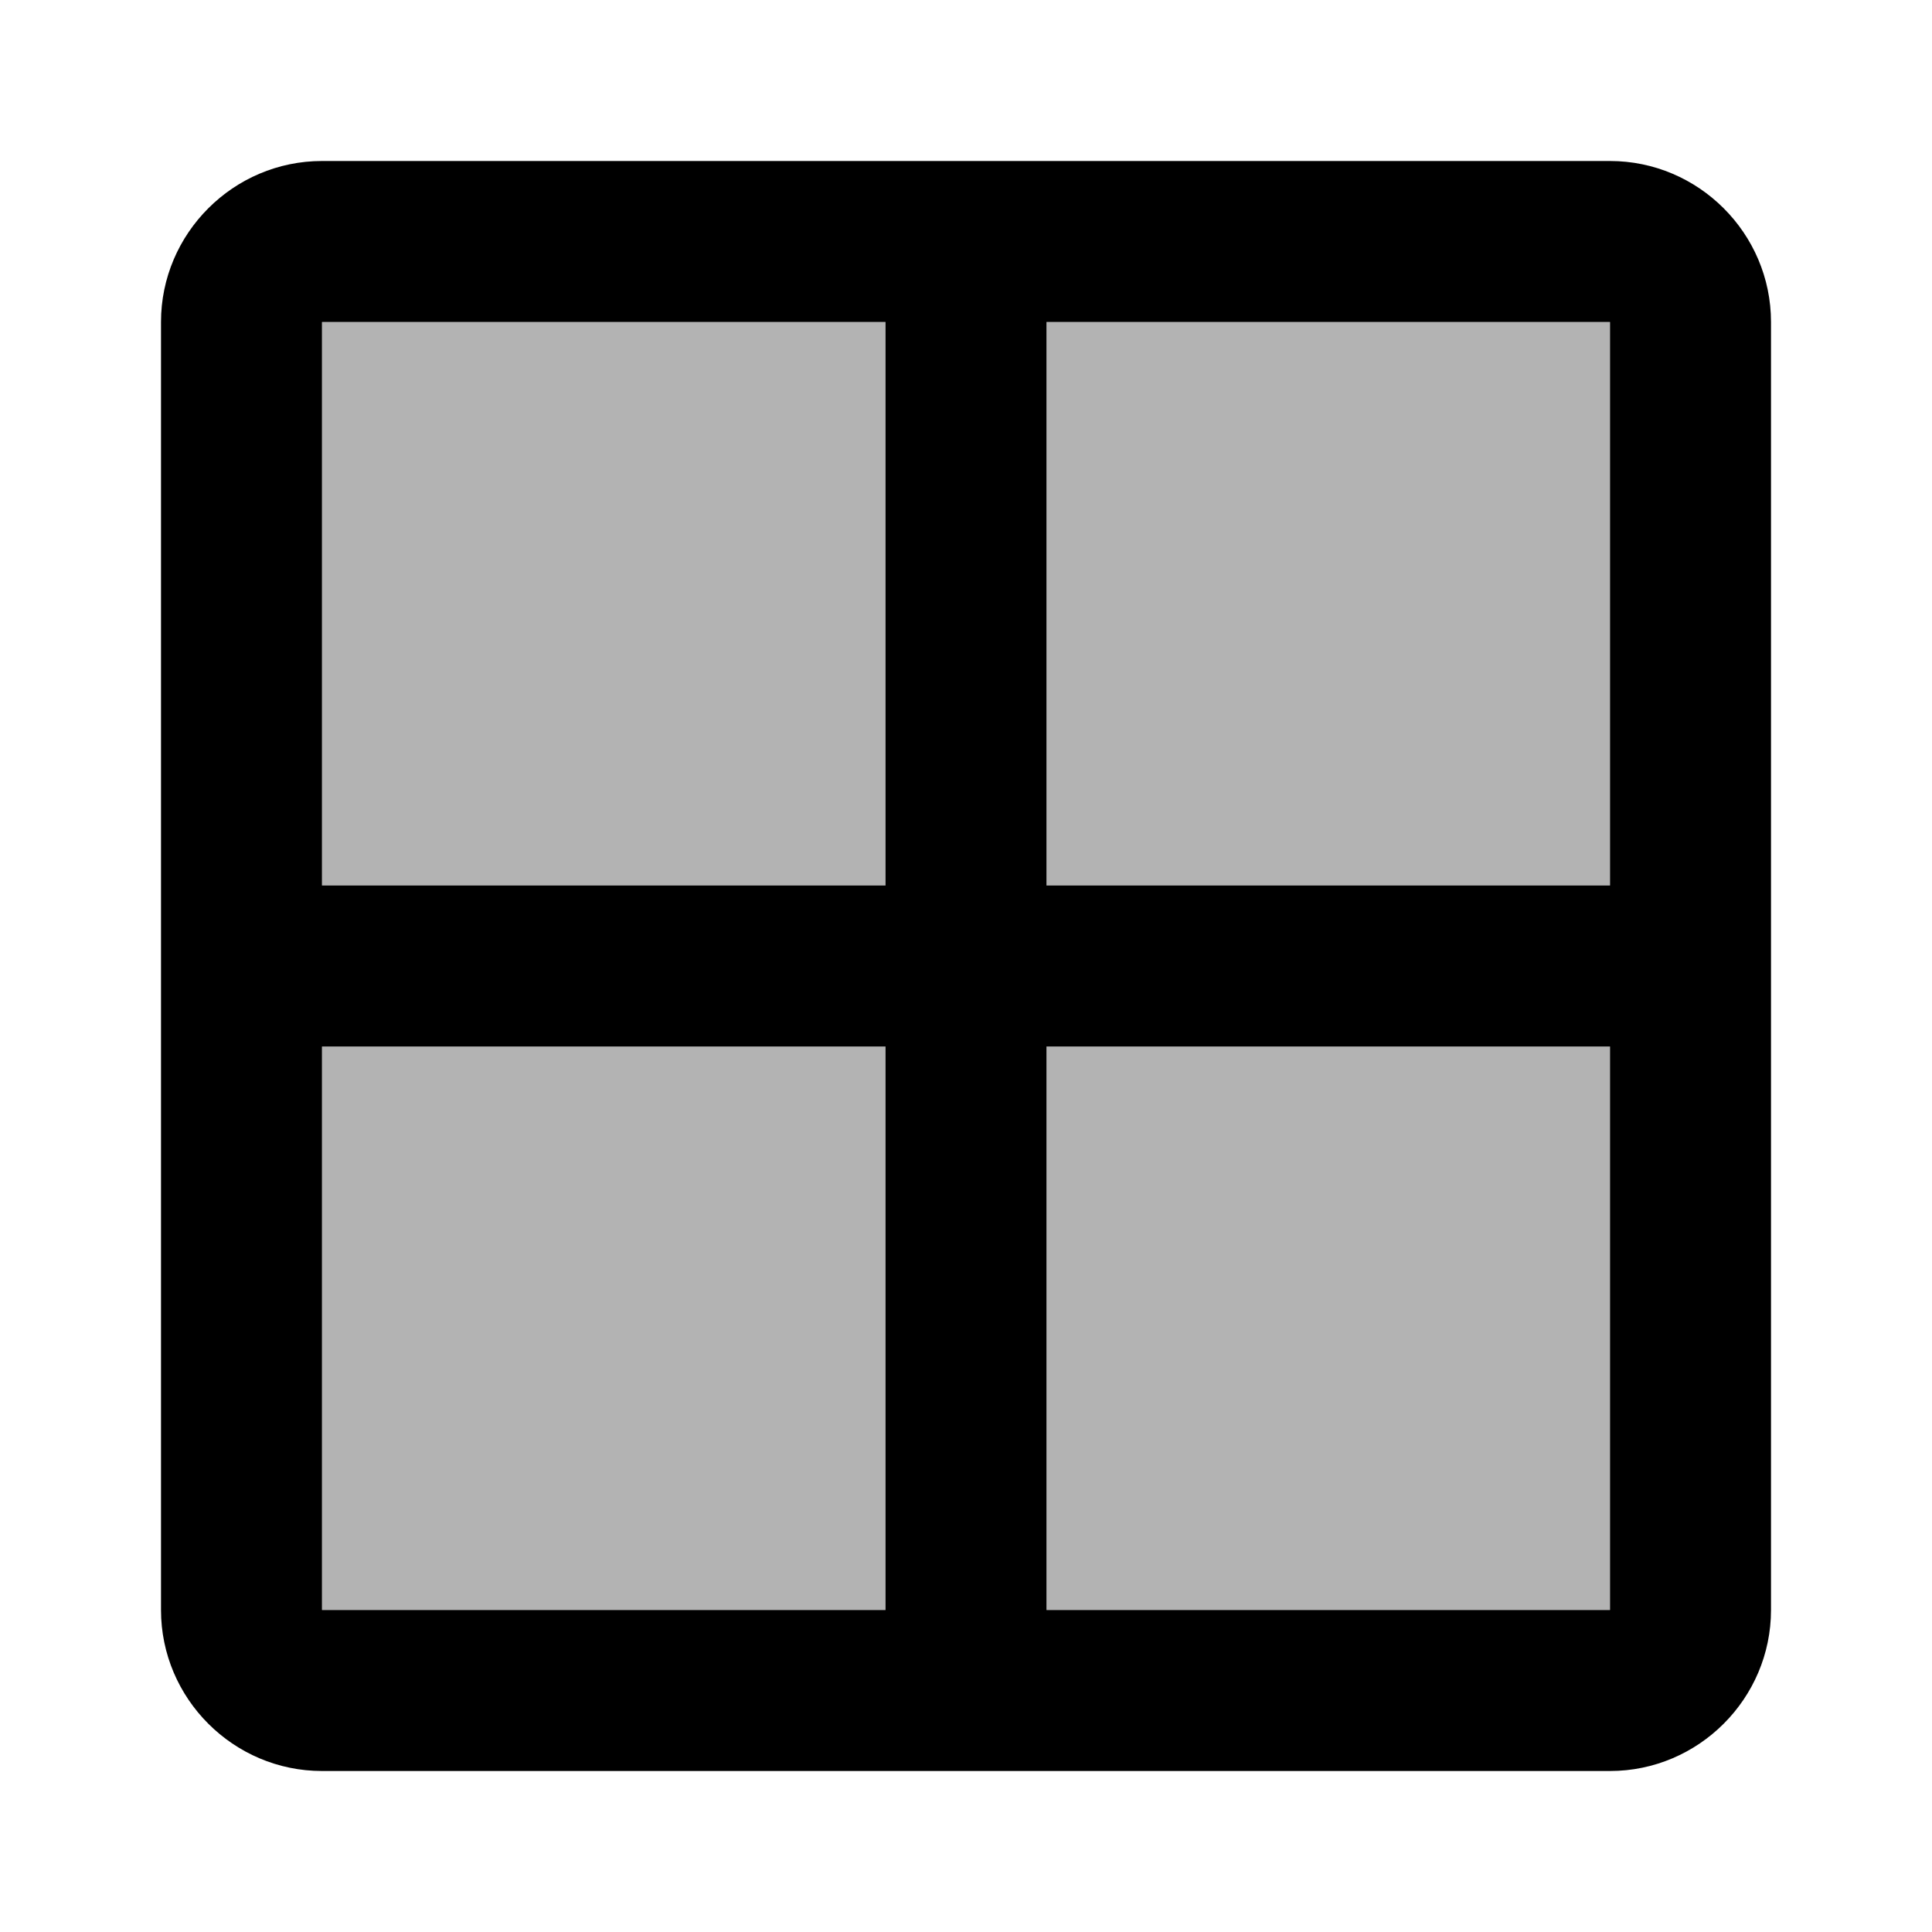
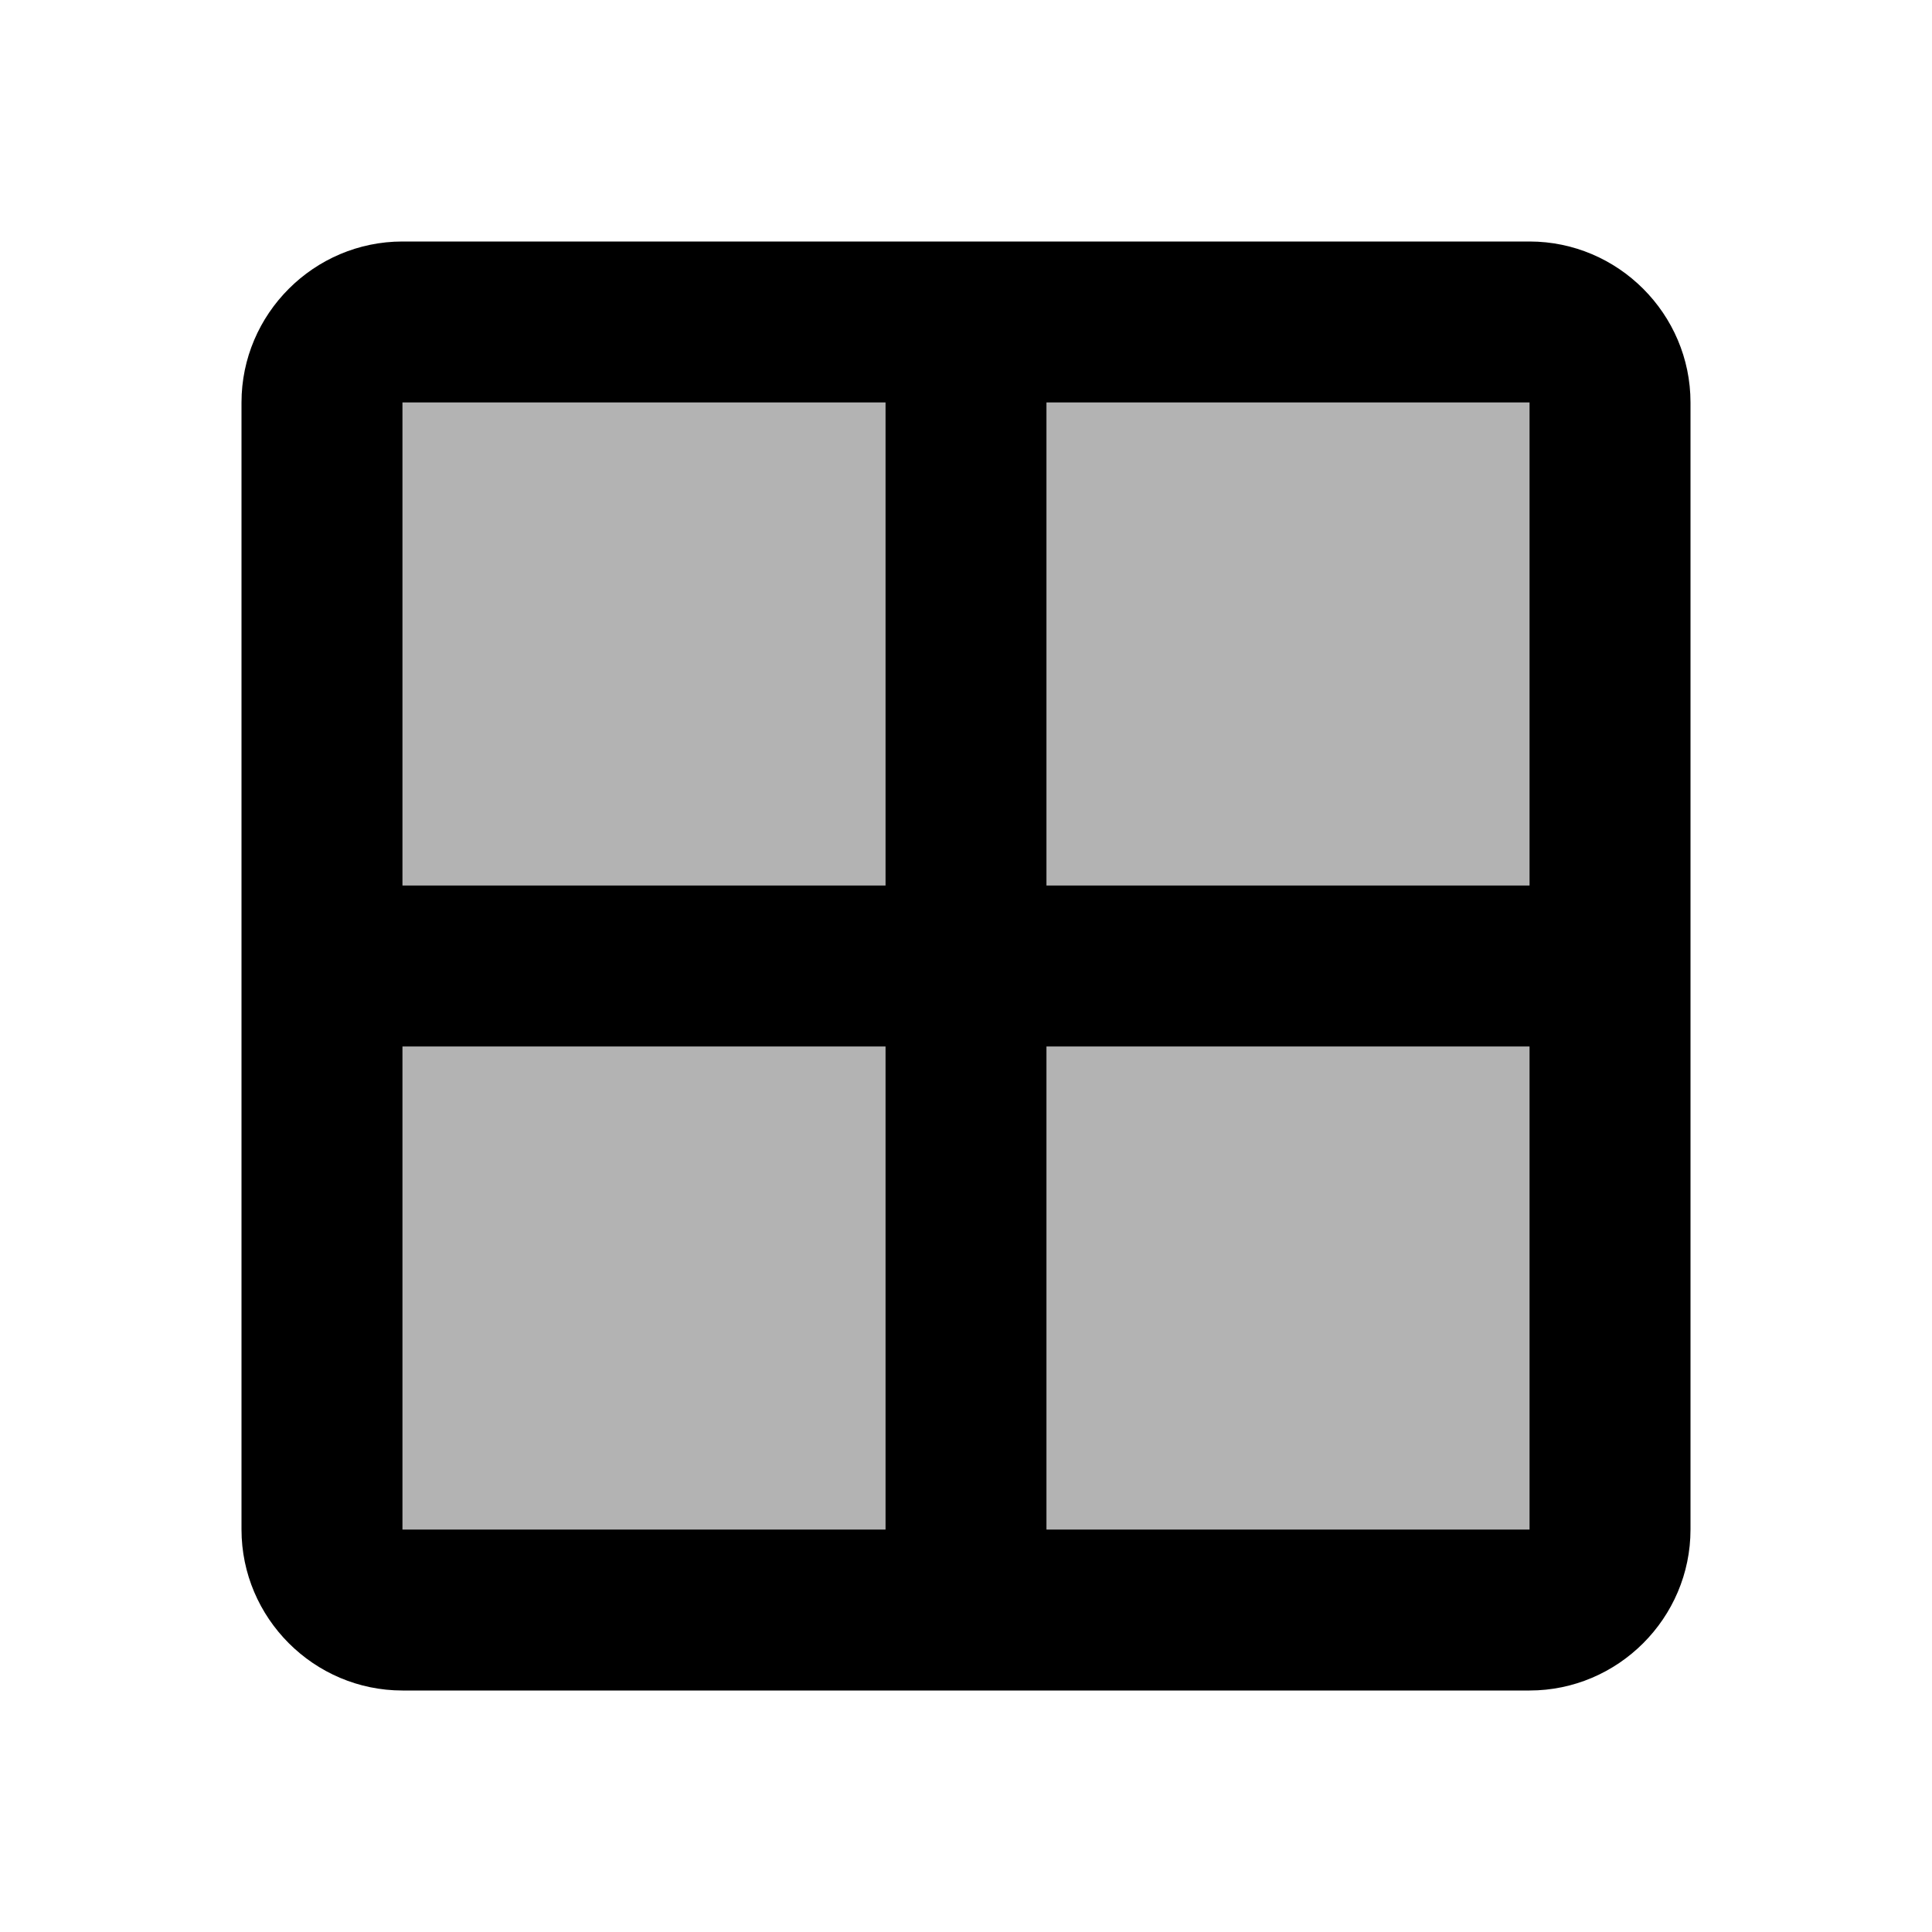
<svg xmlns="http://www.w3.org/2000/svg" width="24" height="24" viewBox="0 0 24 24">
-   <path d="M4 4h7v7H4zm0 9h7v7H4zm9 0h7v7h-7zm0-9h7v7h-7z" opacity=".3" />
-   <path d="M20 2H4c-1.1 0-2 .9-2 2v16c0 1.1.9 2 2 2h16c1.1 0 2-.9 2-2V4c0-1.1-.9-2-2-2zm-9 18H4v-7h7v7zm0-9H4V4h7v7zm9 9h-7v-7h7v7zm0-9h-7V4h7v7z" />
+   <path d="M13 13h6v6h-6zm-8 0h6v6H5zm0-8h6v6H5zm8 0h6v6h-6z" opacity=".3" />
+   <path d="M19 3H5c-1.1 0-2 .9-2 2v14c0 1.1.9 2 2 2h14c1.1 0 2-.9 2-2V5c0-1.1-.9-2-2-2zm-8 16H5v-6h6v6zm0-8H5V5h6v6zm8 8h-6v-6h6v6zm0-8h-6V5h6v6z" />
</svg>
